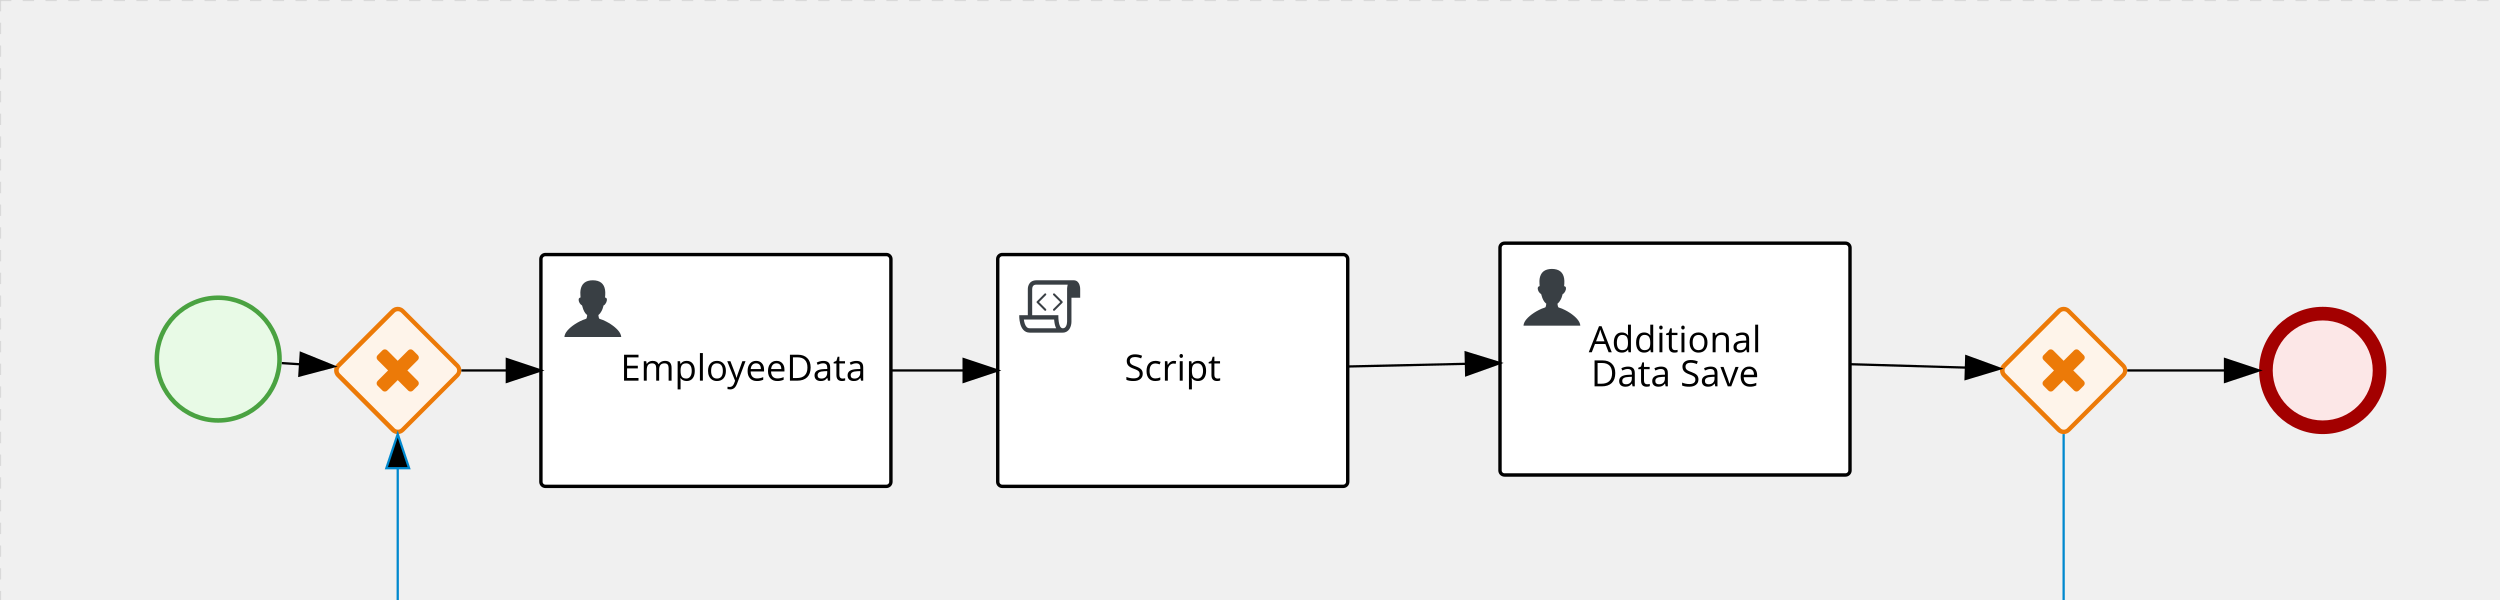
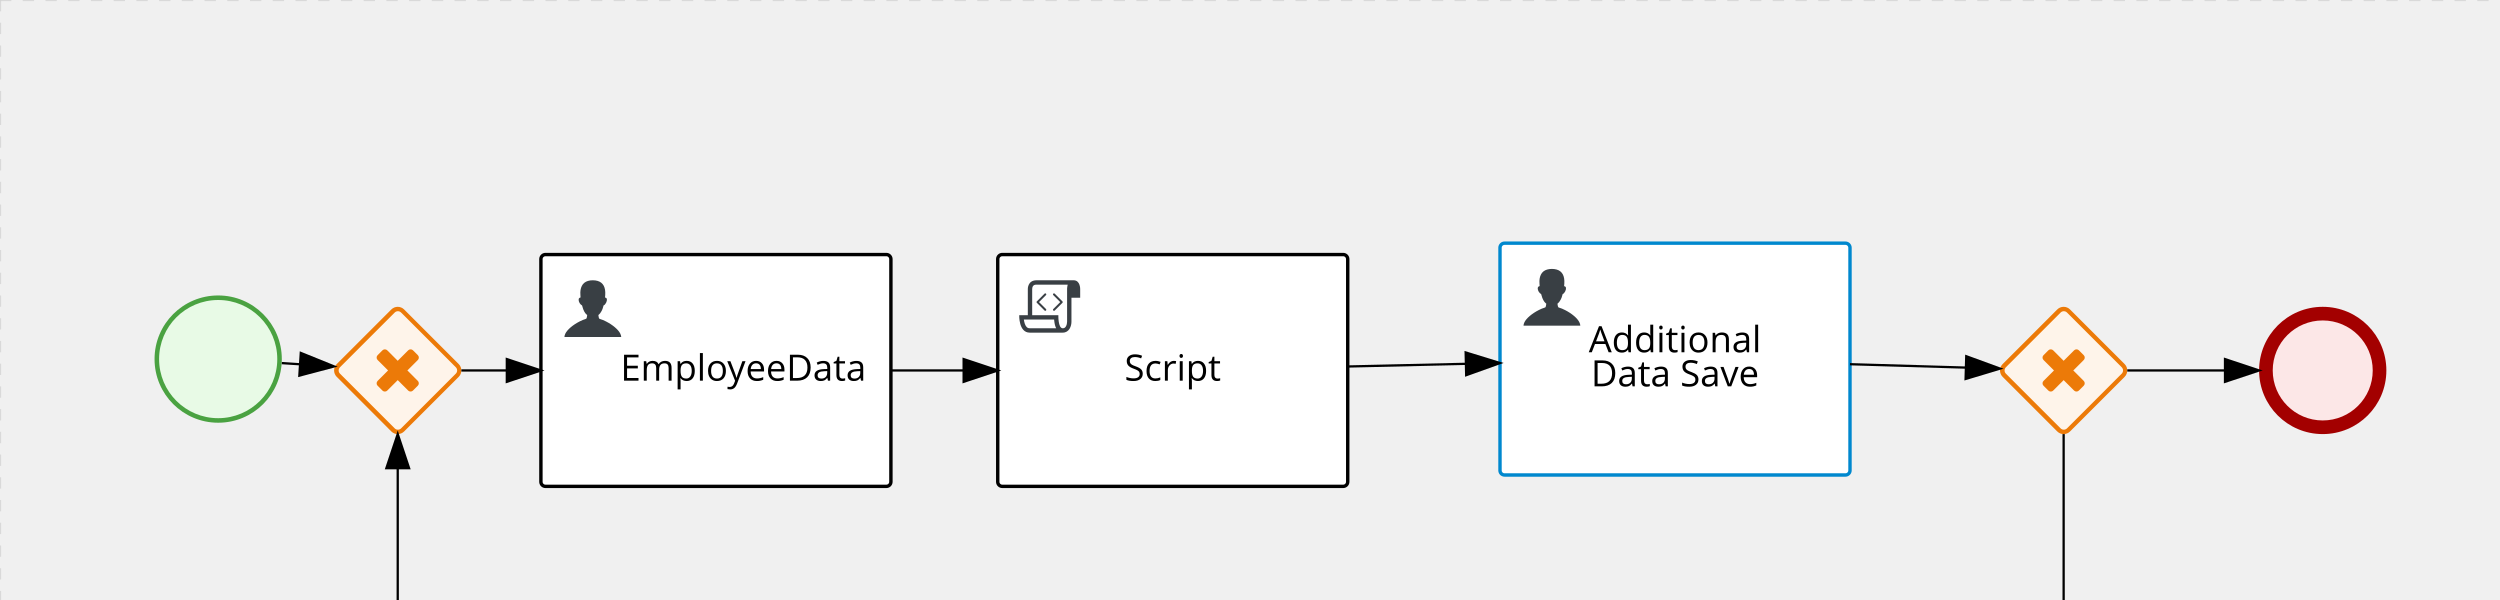
<svg xmlns="http://www.w3.org/2000/svg" version="1.1" width="1100" height="264" viewBox="0 0 1100 264">
  <defs />
  <g transform="matrix(1,0,0,1,0,0)">
    <g>
      <g>
        <g>
          <path fill="none" stroke="#d3d3d3" paint-order="fill stroke markers" d=" M 0 0 L 1200 0" stroke-miterlimit="10" stroke-opacity="0.8" stroke-dasharray="5" />
        </g>
        <g>
          <path fill="none" stroke="#d3d3d3" paint-order="fill stroke markers" d=" M 0 0 L 0 800" stroke-miterlimit="10" stroke-opacity="0.8" stroke-dasharray="5" />
        </g>
      </g>
      <g id="_1E16E360-80F8-439E-A337-BA23501B1E1B" bpmn2nodeid="_1E16E360-80F8-439E-A337-BA23501B1E1B" transform="matrix(1,0,0,1,68,130)">
        <g>
          <path fill="none" stroke="none" />
        </g>
        <g transform="matrix(0.125,0,0,0.125,0,0)">
          <g transform="matrix(1,0,0,1,0,0)">
            <path fill="#e8fae6" stroke="none" id="_1E16E360-80F8-439E-A337-BA23501B1E1B?shapeType=BACKGROUND" paint-order="stroke fill markers" d=" M 0 0 M 444 224 C 444 263.9 434.2 300.8 414.4 334.5 C 394.7 368.2 368 394.9 334.4 414.5 C 300.8 434.1 263.9 444 224 444 C 184.1 444 147.2 434.2 113.5 414.4 C 79.8 394.7 53.1 368 33.5 334.4 C 13.9 300.8 4 263.9 4 224 C 4 184.1 13.8 147.2 33.6 113.5 C 53.4 79.8 80.1 53.1 113.6 33.5 C 147.1 13.9 184.1 4 224 4 C 263.9 4 300.8 13.8 334.5 33.6 C 368.2 53.4 394.9 80.1 414.5 113.6 C 434.1 147.1 444 184.1 444 224 Z" />
          </g>
          <g>
            <g transform="matrix(1,0,0,1,0,0)">
              <g transform="matrix(1,0,0,1,0,0)">
                <path fill="rgb(74,162,65)" stroke="none" id="_1E16E360-80F8-439E-A337-BA23501B1E1B?shapeType=BORDER&amp;renderType=FILL" paint-order="stroke fill markers" d=" M 0 0 M 224 0 C 100.3 0 0 100.3 0 224 C 0 347.7 100.3 448 224 448 C 347.7 448 448 347.7 448 224 C 448 100.3 347.7 0 224 0 Z M 0 0 M 224 432 C 109.1 432 16 338.9 16 224 C 16 109.1 109.1 16 224 16 C 338.9 16 432 109.1 432 224 C 432 338.9 338.9 432 224 432 Z" />
              </g>
            </g>
          </g>
        </g>
        <g transform="matrix(1,0,0,1,28,61)" />
      </g>
      <g id="_6CCEE82D-99D2-44B9-9BFD-E63B61CCCE1E" bpmn2nodeid="_6CCEE82D-99D2-44B9-9BFD-E63B61CCCE1E" transform="matrix(1,0,0,1,238,112)">
        <g>
          <path fill="none" stroke="none" />
        </g>
        <g transform="matrix(1,0,0,1,0,0)">
          <path fill="#ffffff" stroke="none" id="_6CCEE82D-99D2-44B9-9BFD-E63B61CCCE1E?shapeType=BACKGROUND" paint-order="stroke fill markers" d=" M 2 0 L 152 0 L 152 0 A 2 2 0 0 1 154 2 L 154 100 L 154 100 A 2 2 0 0 1 152 102 L 2 102 L 2 102 A 2 2 0 0 1 0 100 L 0 2 L 0 2 A 2 2 0 0 1 2 0 Z" />
        </g>
        <g transform="matrix(1,0,0,1,0,0)">
          <path fill="none" stroke="rgb(0,0,0)" id="_6CCEE82D-99D2-44B9-9BFD-E63B61CCCE1E?shapeType=BORDER&amp;renderType=STROKE" paint-order="fill stroke markers" d=" M 2 0 L 152 0 L 152 0 A 2 2 0 0 1 154 2 L 154 100 L 154 100 A 2 2 0 0 1 152 102 L 2 102 L 2 102 A 2 2 0 0 1 0 100 L 0 2 L 0 2 A 2 2 0 0 1 2 0 Z" stroke-miterlimit="10" stroke-width="1.5" stroke-dasharray="" />
        </g>
        <g>
          <g transform="matrix(0.06,0,0,0.06,9.4,9.4)">
            <g transform="matrix(1,0,0,1,0,0)">
              <path fill="#393f44" stroke="none" id="_6CCEE82D-99D2-44B9-9BFD-E63B61CCCE1Eundefined" paint-order="stroke fill markers" d=" M 0 0 M 16 445.21 C 16 440.869 18.784 431.129 22.001 424.217 C 35.768 394.64 77.283 359.28 129 333.084 C 144.516 325.224 157.347 319.964 167.807 317.174 C 171.932 316.074 175.729 314.414 176.525 313.363 C 178.894 310.234 180.914 302.908 181.727 294.5 L 182.5 286.5 L 178.507 283.455 C 166.303 274.146 154.284 251.678 148.04 226.5 C 145.611 216.707 145.056 215.462 142.984 215.158 C 141.703 214.97 138.083 212.243 134.939 209.099 C 123.233 197.393 116.891 177.376 121.44 166.49 C 123.002 162.751 128.155 159.01 131.75 159.004 C 134.448 159 134.471 158.603 132.914 138.788 C 130.927 113.496 134.279 92.265 143.132 74.076 C 152.232 55.38 167.569 42.882 189.049 36.66 C 210.203 30.532 237.797 30.532 258.951 36.66 C 300.042 48.563 318.958 83.806 314.955 141 C 314.32 150.075 313.624 157.788 313.409 158.14 C 313.194 158.493 314.575 159.073 316.479 159.43 C 328.929 161.766 330.986 177.018 321.496 196.621 C 316.903 206.109 309.357 214.508 304.817 215.185 C 303.023 215.453 302.293 217.146 299.943 226.5 C 296.659 239.567 294.474 245.305 287.948 257.995 C 282.491 268.606 273.035 281.109 268.108 284.229 L 264.871 286.278 L 265.518 292.889 C 266.345 301.33 268.639 309.871 270.877 312.837 C 272.067 314.415 275.002 315.79 280.063 317.139 C 291.069 320.075 303.617 325.274 321 334.102 C 369.815 358.891 410.848 393.758 425.032 422.5 C 429.07 430.682 432 440.232 432 445.21 L 432 448 L 224 448 L 16 448 L 16 445.21 Z" />
            </g>
          </g>
        </g>
        <g transform="matrix(1,0,0,1,4.04,13.68)">
          <g transform="matrix(0.04,0,0,0.04,63.36,69.12)">
            <g transform="matrix(1,0,0,1,0,0)">
              <path fill="none" stroke="none" />
            </g>
            <g transform="matrix(1,0,0,1,0,0)">
              <path fill="none" stroke="none" />
            </g>
          </g>
        </g>
        <g transform="matrix(1,0,0,1,35,43.5)">
          <text fill="#000000" stroke="none" font-family="Open Sans" font-size="12pt" font-style="normal" font-weight="normal" text-decoration="normal" x="54.051" y="12" text-anchor="middle" dominant-baseline="alphabetic">EmployeeData</text>
        </g>
      </g>
      <g id="_9909E5F6-7C7B-4B12-B9CB-72843D770DAF" bpmn2nodeid="_9909E5F6-7C7B-4B12-B9CB-72843D770DAF" transform="matrix(1,0,0,1,439,112)">
        <g>
          <path fill="none" stroke="none" />
        </g>
        <g transform="matrix(1,0,0,1,0,0)">
          <path fill="#ffffff" stroke="none" id="_9909E5F6-7C7B-4B12-B9CB-72843D770DAF?shapeType=BACKGROUND" paint-order="stroke fill markers" d=" M 2 0 L 152 0 L 152 0 A 2 2 0 0 1 154 2 L 154 100 L 154 100 A 2 2 0 0 1 152 102 L 2 102 L 2 102 A 2 2 0 0 1 0 100 L 0 2 L 0 2 A 2 2 0 0 1 2 0 Z" />
        </g>
        <g transform="matrix(1,0,0,1,0,0)">
          <path fill="none" stroke="rgb(0,0,0)" id="_9909E5F6-7C7B-4B12-B9CB-72843D770DAF?shapeType=BORDER&amp;renderType=STROKE" paint-order="fill stroke markers" d=" M 2 0 L 152 0 L 152 0 A 2 2 0 0 1 154 2 L 154 100 L 154 100 A 2 2 0 0 1 152 102 L 2 102 L 2 102 A 2 2 0 0 1 0 100 L 0 2 L 0 2 A 2 2 0 0 1 2 0 Z" stroke-miterlimit="10" stroke-width="1.5" stroke-dasharray="" />
        </g>
        <g>
          <g transform="matrix(0.06,0,0,0.06,9.4,9.4)">
            <g transform="matrix(1,0,0,1,0,0)">
              <path fill="#393f44" stroke="none" id="_9909E5F6-7C7B-4B12-B9CB-72843D770DAFundefined" paint-order="stroke fill markers" d=" M 0 0 M 197.3 130.2 C 194.4 127.3 189.6 127.3 186.7 130.2 L 130.2 186.7 C 127.3 189.6 127.3 194.4 130.2 197.3 L 186.7 253.8 C 188.1 255.3 190.1 256 192 256 C 193.9 256 195.9 255.3 197.3 253.7 C 200.2 250.8 200.2 246 197.3 243.1 L 146.2 192 L 197.3 140.8 C 200.2 137.9 200.2 133.1 197.3 130.2 Z" />
            </g>
            <g transform="matrix(1,0,0,1,0,0)">
              <path fill="#393f44" stroke="none" id="_9909E5F6-7C7B-4B12-B9CB-72843D770DAFundefined" paint-order="stroke fill markers" d=" M 0 0 M 261.3 130.2 C 258.4 127.3 253.6 127.3 250.7 130.2 C 247.8 133.1 247.8 137.9 250.7 140.8 L 301.8 191.9 L 250.7 243 C 247.8 245.9 247.8 250.7 250.7 253.6 C 252.1 255.3 254.1 256 256 256 C 257.9 256 259.9 255.3 261.3 253.8 L 317.8 197.3 C 320.7 194.4 320.7 189.6 317.8 186.7 L 261.3 130.2 Z" />
            </g>
            <g transform="matrix(1,0,0,1,0,0)">
              <path fill="#393f44" stroke="none" id="_9909E5F6-7C7B-4B12-B9CB-72843D770DAFundefined" paint-order="stroke fill markers" d=" M 0 0 M 400 32 C 400 32 152.8 32 128 32 C 62 32 64 96 64 96 L 64 288 L 1 288 C 1 288 -4 416 78 416 L 320 416 C 368 416 384 368 384 336 C 384 314.2 384 224.4 384 160 L 448 160 L 448 96 C 448 96 449 32 400 32 Z M 0 0 M 78 383.9 C 68.5 383.9 61.6 381.1 55.5 374.9 C 43.4 362.4 37.5 339.6 34.9 320 L 256.9 320 C 257.1 322.7 257.3 325.4 257.6 328.2 C 260 351.6 264.7 370.1 271.9 383.9 L 78 383.9 L 78 383.9 Z M 0 0 M 352 336 C 352 345.9 349.6 360.3 342.9 371 C 337.2 380.1 330.4 384 320 384 C 285 384 288 288 288 288 L 96 288 L 96 96 L 96 95.9 L 96 95.1 C 96 90.6 97.6 78.3 104.7 71.2 C 106.5 69.4 111.9 64 128 64 L 356.5 64 C 354.4 72.8 352.8 81.8 352.2 89.9 C 352.2 90.5 352.1 91.1 352.1 91.7 C 352.1 92 352.1 92.3 352.1 92.6 C 352 94.8 352 96 352 96 L 352 160 L 352 336 Z" />
            </g>
          </g>
        </g>
        <g transform="matrix(1,0,0,1,55.78516,43.5)">
          <text fill="#000000" stroke="none" font-family="Open Sans" font-size="12pt" font-style="normal" font-weight="normal" text-decoration="normal" x="21.215" y="12" text-anchor="middle" dominant-baseline="alphabetic">Script</text>
        </g>
      </g>
      <g id="_0E51DEEB-47E5-4D99-92A8-4A588155CCFE" bpmn2nodeid="_0E51DEEB-47E5-4D99-92A8-4A588155CCFE">
        <g>
          <path fill="none" stroke="#000000" paint-order="fill stroke markers" d=" M 392 163 L 424 163" stroke-miterlimit="10" stroke-dasharray="" />
        </g>
        <g transform="matrix(1,0,0,1,392,163)" />
        <g transform="matrix(6.123233995736766e-17,1,-1,6.123233995736766e-17,439,158)">
          <path fill="#000000" stroke="#000000" paint-order="fill stroke markers" d=" M 10 15 L 0 15 L 5 0 Z" stroke-miterlimit="10" stroke-dasharray="" />
        </g>
        <g transform="matrix(1,0,0,1,392,153)" />
      </g>
      <g transform="matrix(1,0,0,1,68,130)" />
      <g transform="matrix(1,0,0,1,238,112)" />
      <g id="_97874FD1-36AC-4913-8DBE-4AE51040B8C1" bpmn2nodeid="_97874FD1-36AC-4913-8DBE-4AE51040B8C1" transform="matrix(1,0,0,1,147,135)">
        <g>
          <path fill="none" stroke="none" />
        </g>
        <g transform="matrix(0.125,0,0,0.125,0,0)">
          <g transform="matrix(1,0,0,1,0,0)">
            <path fill="#fef4ea" stroke="none" id="_97874FD1-36AC-4913-8DBE-4AE51040B8C1?shapeType=BACKGROUND" paint-order="stroke fill markers" d=" M 0 0 M 224.4 4.3 C 216.4 4.3 208.4 7.3 202.3 13.4 L 13.5 202.2 C 1.3 214.4 1.3 234.2 13.5 246.4 L 202.2 435.1 C 208.3 441.2 216.4 444.2 224.3 444.2 C 232.2 444.2 240.3 441.2 246.4 435.1 L 435.1 246.4 C 447.3 234.2 447.3 214.4 435.1 202.2 L 246.5 13.4 C 240.4 7.3 232.4 4.3 224.4 4.3 L 224.4 4.3 Z" />
          </g>
          <g>
            <g transform="matrix(1,0,0,1,0,0)">
              <g transform="matrix(1,0,0,1,0,0)">
                <path fill="rgb(236,122,8)" stroke="none" id="_97874FD1-36AC-4913-8DBE-4AE51040B8C1?shapeType=BORDER&amp;renderType=FILL" paint-order="stroke fill markers" d=" M 0 0 M 20.8 212.7 L 213.3 20.2 C 219.6 13.9 229.7 13.9 235.9 20.2 L 428.4 212.7 C 434.7 219 434.7 229.1 428.4 235.3 L 235.9 427.8 C 229.6 434.1 219.5 434.1 213.3 427.8 L 20.8 235.3 C 14.5 229.1 14.5 218.9 20.8 212.7 L 20.8 212.7 Z M 0 0 M 0 224 C 0 232.1 3.1 240.3 9.3 246.5 L 201.5 438.7 C 213.9 451.1 234.1 451.1 246.5 438.7 L 438.7 246.5 C 444.9 240.3 448 232.1 448 224 C 448 215.9 444.9 207.7 438.7 201.5 L 246.5 9.3 C 234.1 -3.1 213.9 -3.1 201.5 9.3 L 9.3 201.5 C 3.1 207.7 0 215.9 0 224 L 0 224 Z" />
              </g>
            </g>
          </g>
          <g>
            <g transform="matrix(1,0,0,1,0,0)">
              <g transform="matrix(1,0,0,1,0,0)">
                <path fill="#ec7a08" stroke="none" id="_97874FD1-36AC-4913-8DBE-4AE51040B8C1undefined" paint-order="stroke fill markers" d=" M 0 0 M 298.2 269.2 C 298.2 272.6 297.1 275.3 294.7 277.7 L 277.7 294.7 C 275.3 297.1 272.6 298.2 269.2 298.2 C 265.8 298.2 263.1 297.1 260.7 294.7 L 224 258 L 187.2 294.8 C 184.8 297.2 182.1 298.3 178.7 298.3 C 175.3 298.3 172.6 297.2 170.2 294.8 L 153.2 277.8 C 150.8 275.4 149.7 272.7 149.7 269.3 C 149.7 265.9 150.8 263.2 153.2 260.8 L 190 224 L 153.2 187.2 C 150.8 184.8 149.7 182 149.7 178.7 C 149.7 175.3 150.8 172.5 153.2 170.2 L 170.2 153.2 C 172.6 150.8 175.3 149.7 178.7 149.7 C 182.1 149.7 184.8 150.8 187.2 153.2 L 224 190 L 260.8 153.2 C 263.2 150.8 265.9 149.7 269.3 149.7 C 272.7 149.7 275.4 150.8 277.8 153.2 L 294.8 170.2 C 297.2 172.5 298.3 175.3 298.3 178.7 C 298.3 182 297.2 184.8 294.8 187.2 L 258 224 L 294.8 260.8 C 297.1 263.1 298.2 265.9 298.2 269.2 Z" />
              </g>
            </g>
          </g>
        </g>
        <g transform="matrix(1,0,0,1,28,61)" />
      </g>
      <g id="_497EB08C-14FE-468B-9875-14D491C33DB2" bpmn2nodeid="_497EB08C-14FE-468B-9875-14D491C33DB2">
        <g>
          <path fill="none" stroke="#000000" paint-order="fill stroke markers" d=" M 124 159.772 L 132.03 160.28" stroke-miterlimit="10" stroke-dasharray="" />
        </g>
        <g transform="matrix(1,0,0,1,124,159.7722)" />
        <g transform="matrix(-0.06316475,0.9980031,-0.9980031,-0.06316475,147.3158,156.2378)">
          <path fill="#000000" stroke="#000000" paint-order="fill stroke markers" d=" M 10 15 L 0 15 L 5 0 Z" stroke-miterlimit="10" stroke-dasharray="" />
        </g>
        <g transform="matrix(1,0,0,1,124.6316,150.52)" />
      </g>
      <g id="_5ECF35B1-5856-4938-96FB-F99252690B39" bpmn2nodeid="_5ECF35B1-5856-4938-96FB-F99252690B39">
        <g>
          <path fill="none" stroke="rgb(0,0,0)" paint-order="fill stroke markers" d=" M 203 163 L 223 163" stroke-miterlimit="10" stroke-dasharray="" />
        </g>
        <g transform="matrix(1,0,0,1,203,163)" />
        <g transform="matrix(-4.336762343109734e-8,1,-1,-4.336762343109734e-8,238,158)">
          <path fill="rgb(0,0,0)" stroke="rgb(0,0,0)" paint-order="fill stroke markers" d=" M 10 15 L 0 15 L 5 0 Z" stroke-miterlimit="10" stroke-dasharray="" />
        </g>
        <g transform="matrix(1,0,0,1,203,153)" />
      </g>
      <g transform="matrix(1,0,0,1,147,135)" />
      <g id="_7EE5F8AA-DC10-4579-B8CC-91E658E69BFD" bpmn2nodeid="_7EE5F8AA-DC10-4579-B8CC-91E658E69BFD" transform="matrix(1,0,0,1,994,135)">
        <g>
          <path fill="none" stroke="none" />
        </g>
        <g transform="matrix(0.125,0,0,0.125,0,0)">
          <g transform="matrix(1,0,0,1,0,0)">
            <path fill="#fce7e7" stroke="none" id="_7EE5F8AA-DC10-4579-B8CC-91E658E69BFD?shapeType=BACKGROUND" paint-order="stroke fill markers" d=" M 0 0 M 444 224 C 444 263.9 434.2 300.8 414.4 334.5 C 394.7 368.2 368 394.9 334.4 414.5 C 300.8 434.1 263.9 444 224 444 C 184.1 444 147.2 434.2 113.5 414.4 C 79.8 394.7 53.1 368 33.5 334.4 C 13.9 300.8 4 263.9 4 224 C 4 184.1 13.8 147.2 33.6 113.5 C 53.4 79.8 80.1 53.1 113.6 33.5 C 147.1 13.9 184.1 4 224 4 C 263.9 4 300.8 13.8 334.5 33.6 C 368.2 53.4 394.9 80.1 414.5 113.6 C 434.1 147.1 444 184.1 444 224 Z" />
          </g>
          <g>
            <g transform="matrix(1,0,0,1,0,0)">
              <g transform="matrix(1,0,0,1,0,0)">
                <path fill="rgb(163,0,0)" stroke="none" id="_7EE5F8AA-DC10-4579-B8CC-91E658E69BFD?shapeType=BORDER&amp;renderType=FILL" paint-order="stroke fill markers" d=" M 0 0 M 224 0 C 100.3 0 0 100.3 0 224 C 0 347.7 100.3 448 224 448 C 347.7 448 448 347.7 448 224 C 448 100.3 347.7 0 224 0 Z M 0 0 M 224 400 C 126.8 400 48 321.2 48 224 C 48 126.8 126.8 48 224 48 C 321.2 48 400 126.8 400 224 C 400 321.2 321.2 400 224 400 Z" />
              </g>
            </g>
          </g>
        </g>
        <g transform="matrix(1,0,0,1,28,61)" />
      </g>
      <g transform="matrix(1,0,0,1,994,135)" />
      <g id="_AA7B8F21-A18D-40A7-A90C-B0C84F96170F" bpmn2nodeid="_AA7B8F21-A18D-40A7-A90C-B0C84F96170F" transform="matrix(1,0,0,1,880,135)">
        <g>
          <path fill="none" stroke="none" />
        </g>
        <g transform="matrix(0.125,0,0,0.125,0,0)">
          <g transform="matrix(1,0,0,1,0,0)">
            <path fill="#fef4ea" stroke="none" id="_AA7B8F21-A18D-40A7-A90C-B0C84F96170F?shapeType=BACKGROUND" paint-order="stroke fill markers" d=" M 0 0 M 224.4 4.3 C 216.4 4.3 208.4 7.3 202.3 13.4 L 13.5 202.2 C 1.3 214.4 1.3 234.2 13.5 246.4 L 202.2 435.1 C 208.3 441.2 216.4 444.2 224.3 444.2 C 232.2 444.2 240.3 441.2 246.4 435.1 L 435.1 246.4 C 447.3 234.2 447.3 214.4 435.1 202.2 L 246.5 13.4 C 240.4 7.3 232.4 4.3 224.4 4.3 L 224.4 4.3 Z" />
          </g>
          <g>
            <g transform="matrix(1,0,0,1,0,0)">
              <g transform="matrix(1,0,0,1,0,0)">
                <path fill="rgb(236,122,8)" stroke="none" id="_AA7B8F21-A18D-40A7-A90C-B0C84F96170F?shapeType=BORDER&amp;renderType=FILL" paint-order="stroke fill markers" d=" M 0 0 M 20.8 212.7 L 213.3 20.2 C 219.6 13.9 229.7 13.9 235.9 20.2 L 428.4 212.7 C 434.7 219 434.7 229.1 428.4 235.3 L 235.9 427.8 C 229.6 434.1 219.5 434.1 213.3 427.8 L 20.8 235.3 C 14.5 229.1 14.5 218.9 20.8 212.7 L 20.8 212.7 Z M 0 0 M 0 224 C 0 232.1 3.1 240.3 9.3 246.5 L 201.5 438.7 C 213.9 451.1 234.1 451.1 246.5 438.7 L 438.7 246.5 C 444.9 240.3 448 232.1 448 224 C 448 215.9 444.9 207.7 438.7 201.5 L 246.5 9.3 C 234.1 -3.1 213.9 -3.1 201.5 9.3 L 9.3 201.5 C 3.1 207.7 0 215.9 0 224 L 0 224 Z" />
              </g>
            </g>
          </g>
          <g>
            <g transform="matrix(1,0,0,1,0,0)">
              <g transform="matrix(1,0,0,1,0,0)">
                <path fill="#ec7a08" stroke="none" id="_AA7B8F21-A18D-40A7-A90C-B0C84F96170Fundefined" paint-order="stroke fill markers" d=" M 0 0 M 298.2 269.2 C 298.2 272.6 297.1 275.3 294.7 277.7 L 277.7 294.7 C 275.3 297.1 272.6 298.2 269.2 298.2 C 265.8 298.2 263.1 297.1 260.7 294.7 L 224 258 L 187.2 294.8 C 184.8 297.2 182.1 298.3 178.7 298.3 C 175.3 298.3 172.6 297.2 170.2 294.8 L 153.2 277.8 C 150.8 275.4 149.7 272.7 149.7 269.3 C 149.7 265.9 150.8 263.2 153.2 260.8 L 190 224 L 153.2 187.2 C 150.8 184.8 149.7 182 149.7 178.7 C 149.7 175.3 150.8 172.5 153.2 170.2 L 170.2 153.2 C 172.6 150.8 175.3 149.7 178.7 149.7 C 182.1 149.7 184.8 150.8 187.2 153.2 L 224 190 L 260.8 153.2 C 263.2 150.8 265.9 149.7 269.3 149.7 C 272.7 149.7 275.4 150.8 277.8 153.2 L 294.8 170.2 C 297.2 172.5 298.3 175.3 298.3 178.7 C 298.3 182 297.2 184.8 294.8 187.2 L 258 224 L 294.8 260.8 C 297.1 263.1 298.2 265.9 298.2 269.2 Z" />
              </g>
            </g>
          </g>
        </g>
        <g transform="matrix(1,0,0,1,28,61)" />
      </g>
      <g id="_B228A26C-1C60-4BDC-91D7-D5F516887D3F" bpmn2nodeid="_B228A26C-1C60-4BDC-91D7-D5F516887D3F">
        <g>
          <path fill="none" stroke="rgb(0,0,0)" paint-order="fill stroke markers" d=" M 936 163 L 979 163" stroke-miterlimit="10" stroke-dasharray="" />
        </g>
        <g transform="matrix(1,0,0,1,936,163)" />
        <g transform="matrix(6.123233995736766e-17,1,-1,6.123233995736766e-17,994,158)">
          <path fill="rgb(0,0,0)" stroke="rgb(0,0,0)" paint-order="fill stroke markers" d=" M 10 15 L 0 15 L 5 0 Z" stroke-miterlimit="10" stroke-dasharray="" />
        </g>
        <g transform="matrix(1,0,0,1,936,153)" />
      </g>
      <g id="_A6109380-5892-4202-B3A3-B8D78992A4F4" bpmn2nodeid="_A6109380-5892-4202-B3A3-B8D78992A4F4">
        <g>
-           <path fill="none" stroke="rgb(0,136,206)" paint-order="fill stroke markers" d=" M 908 191 L 908 221 L 908 323 L 175 323 L 175 206" stroke-miterlimit="10" stroke-dasharray="" />
+           <path fill="none" stroke="rgb(0,0,0)" paint-order="fill stroke markers" d=" M 908 191 L 908 221 L 908 323 L 175 323 L 175 206" stroke-miterlimit="10" stroke-dasharray="" />
        </g>
        <g transform="matrix(1,0,0,1,908,191)" />
        <g transform="matrix(1,0,0,1,170,191)">
-           <path fill="rgb(0,0,0)" stroke="rgb(0,136,206)" paint-order="fill stroke markers" d=" M 10 15 L 0 15 L 5 0 Z" stroke-miterlimit="10" stroke-dasharray="" />
+           <path fill="rgb(0,0,0)" stroke="rgb(0,0,0)" paint-order="fill stroke markers" d=" M 10 15 L 0 15 L 5 0 Z" stroke-miterlimit="10" stroke-dasharray="" />
        </g>
        <g transform="matrix(1,0,0,1,918,206)" />
      </g>
      <g id="_32D93E98-B8D6-425C-AEEF-64AC57E71A38" bpmn2nodeid="_32D93E98-B8D6-425C-AEEF-64AC57E71A38" transform="matrix(1,0,0,1,660,107)">
        <g>
          <path fill="none" stroke="none" />
        </g>
        <g transform="matrix(1,0,0,1,0,0)">
          <path fill="#ffffff" stroke="none" id="_32D93E98-B8D6-425C-AEEF-64AC57E71A38?shapeType=BACKGROUND" paint-order="stroke fill markers" d=" M 2 0 L 152 0 L 152 0 A 2 2 0 0 1 154 2 L 154 100 L 154 100 A 2 2 0 0 1 152 102 L 2 102 L 2 102 A 2 2 0 0 1 0 100 L 0 2 L 0 2 A 2 2 0 0 1 2 0 Z" />
        </g>
        <g transform="matrix(1,0,0,1,0,0)">
-           <path fill="none" stroke="rgb(0,0,0)" id="_32D93E98-B8D6-425C-AEEF-64AC57E71A38?shapeType=BORDER&amp;renderType=STROKE" paint-order="fill stroke markers" d=" M 2 0 L 152 0 L 152 0 A 2 2 0 0 1 154 2 L 154 100 L 154 100 A 2 2 0 0 1 152 102 L 2 102 L 2 102 A 2 2 0 0 1 0 100 L 0 2 L 0 2 A 2 2 0 0 1 2 0 Z" stroke-miterlimit="10" stroke-width="1.5" stroke-dasharray="" />
+           <path fill="none" stroke="rgb(0,136,206)" id="_32D93E98-B8D6-425C-AEEF-64AC57E71A38?shapeType=BORDER&amp;renderType=STROKE" paint-order="fill stroke markers" d=" M 2 0 L 152 0 L 152 0 A 2 2 0 0 1 154 2 L 154 100 L 154 100 A 2 2 0 0 1 152 102 L 2 102 L 2 102 A 2 2 0 0 1 0 100 L 0 2 L 0 2 A 2 2 0 0 1 2 0 Z" stroke-miterlimit="10" stroke-width="1.5" stroke-dasharray="" />
        </g>
        <g>
          <g transform="matrix(0.06,0,0,0.06,9.4,9.4)">
            <g transform="matrix(1,0,0,1,0,0)">
              <path fill="#393f44" stroke="none" id="_32D93E98-B8D6-425C-AEEF-64AC57E71A38undefined" paint-order="stroke fill markers" d=" M 0 0 M 16 445.21 C 16 440.869 18.784 431.129 22.001 424.217 C 35.768 394.64 77.283 359.28 129 333.084 C 144.516 325.224 157.347 319.964 167.807 317.174 C 171.932 316.074 175.729 314.414 176.525 313.363 C 178.894 310.234 180.914 302.908 181.727 294.5 L 182.5 286.5 L 178.507 283.455 C 166.303 274.146 154.284 251.678 148.04 226.5 C 145.611 216.707 145.056 215.462 142.984 215.158 C 141.703 214.97 138.083 212.243 134.939 209.099 C 123.233 197.393 116.891 177.376 121.44 166.49 C 123.002 162.751 128.155 159.01 131.75 159.004 C 134.448 159 134.471 158.603 132.914 138.788 C 130.927 113.496 134.279 92.265 143.132 74.076 C 152.232 55.38 167.569 42.882 189.049 36.66 C 210.203 30.532 237.797 30.532 258.951 36.66 C 300.042 48.563 318.958 83.806 314.955 141 C 314.32 150.075 313.624 157.788 313.409 158.14 C 313.194 158.493 314.575 159.073 316.479 159.43 C 328.929 161.766 330.986 177.018 321.496 196.621 C 316.903 206.109 309.357 214.508 304.817 215.185 C 303.023 215.453 302.293 217.146 299.943 226.5 C 296.659 239.567 294.474 245.305 287.948 257.995 C 282.491 268.606 273.035 281.109 268.108 284.229 L 264.871 286.278 L 265.518 292.889 C 266.345 301.33 268.639 309.871 270.877 312.837 C 272.067 314.415 275.002 315.79 280.063 317.139 C 291.069 320.075 303.617 325.274 321 334.102 C 369.815 358.891 410.848 393.758 425.032 422.5 C 429.07 430.682 432 440.232 432 445.21 L 432 448 L 224 448 L 16 448 L 16 445.21 Z" />
            </g>
          </g>
        </g>
        <g transform="matrix(1,0,0,1,4.04,13.68)">
          <g transform="matrix(0.04,0,0,0.04,63.36,69.12)">
            <g transform="matrix(1,0,0,1,0,0)">
              <path fill="none" stroke="none" />
            </g>
            <g transform="matrix(1,0,0,1,0,0)">
              <path fill="none" stroke="none" />
            </g>
          </g>
        </g>
        <g transform="matrix(1,0,0,1,36.96875,36)">
          <text fill="#000000" stroke="none" font-family="Open Sans" font-size="12pt" font-style="normal" font-weight="normal" text-decoration="normal" x="40.031" y="12" text-anchor="middle" dominant-baseline="alphabetic">Additional </text>
          <text fill="#000000" stroke="none" font-family="Open Sans" font-size="12pt" font-style="normal" font-weight="normal" text-decoration="normal" x="40.031" y="27" text-anchor="middle" dominant-baseline="alphabetic">Data Save </text>
        </g>
      </g>
      <g id="_E2EC9982-7414-49BA-AC65-55A3739F1D3C" bpmn2nodeid="_E2EC9982-7414-49BA-AC65-55A3739F1D3C">
        <g>
          <path fill="none" stroke="#000000" paint-order="fill stroke markers" d=" M 593 161.258 L 645.004 160.081" stroke-miterlimit="10" stroke-dasharray="" />
        </g>
        <g transform="matrix(1,0,0,1,593,161.2579)" />
        <g transform="matrix(0.02261865,0.9997442,-0.9997442,0.02261865,659.8869,154.7434)">
          <path fill="#000000" stroke="#000000" paint-order="fill stroke markers" d=" M 10 15 L 0 15 L 5 0 Z" stroke-miterlimit="10" stroke-dasharray="" />
        </g>
        <g transform="matrix(1,0,0,1,593.2262,150.5026)" />
      </g>
      <g id="_A20F8101-E498-4707-B5A0-7A55D82CDEF1" bpmn2nodeid="_A20F8101-E498-4707-B5A0-7A55D82CDEF1">
        <g>
          <path fill="none" stroke="#000000" paint-order="fill stroke markers" d=" M 814 160.251 L 865.006 161.743" stroke-miterlimit="10" stroke-dasharray="" />
        </g>
        <g transform="matrix(1,0,0,1,814,160.2515)" />
        <g transform="matrix(-0.02922727,0.9995728,-0.9995728,-0.02922727,880.1461,157.1834)">
          <path fill="#000000" stroke="#000000" paint-order="fill stroke markers" d=" M 10 15 L 0 15 L 5 0 Z" stroke-miterlimit="10" stroke-dasharray="" />
        </g>
        <g transform="matrix(1,0,0,1,814.2923,151.2206)" />
      </g>
      <g transform="matrix(1,0,0,1,880,135)" />
      <g transform="matrix(1,0,0,1,439,112)" />
      <g transform="matrix(1,0,0,1,660,107)" />
    </g>
  </g>
</svg>
